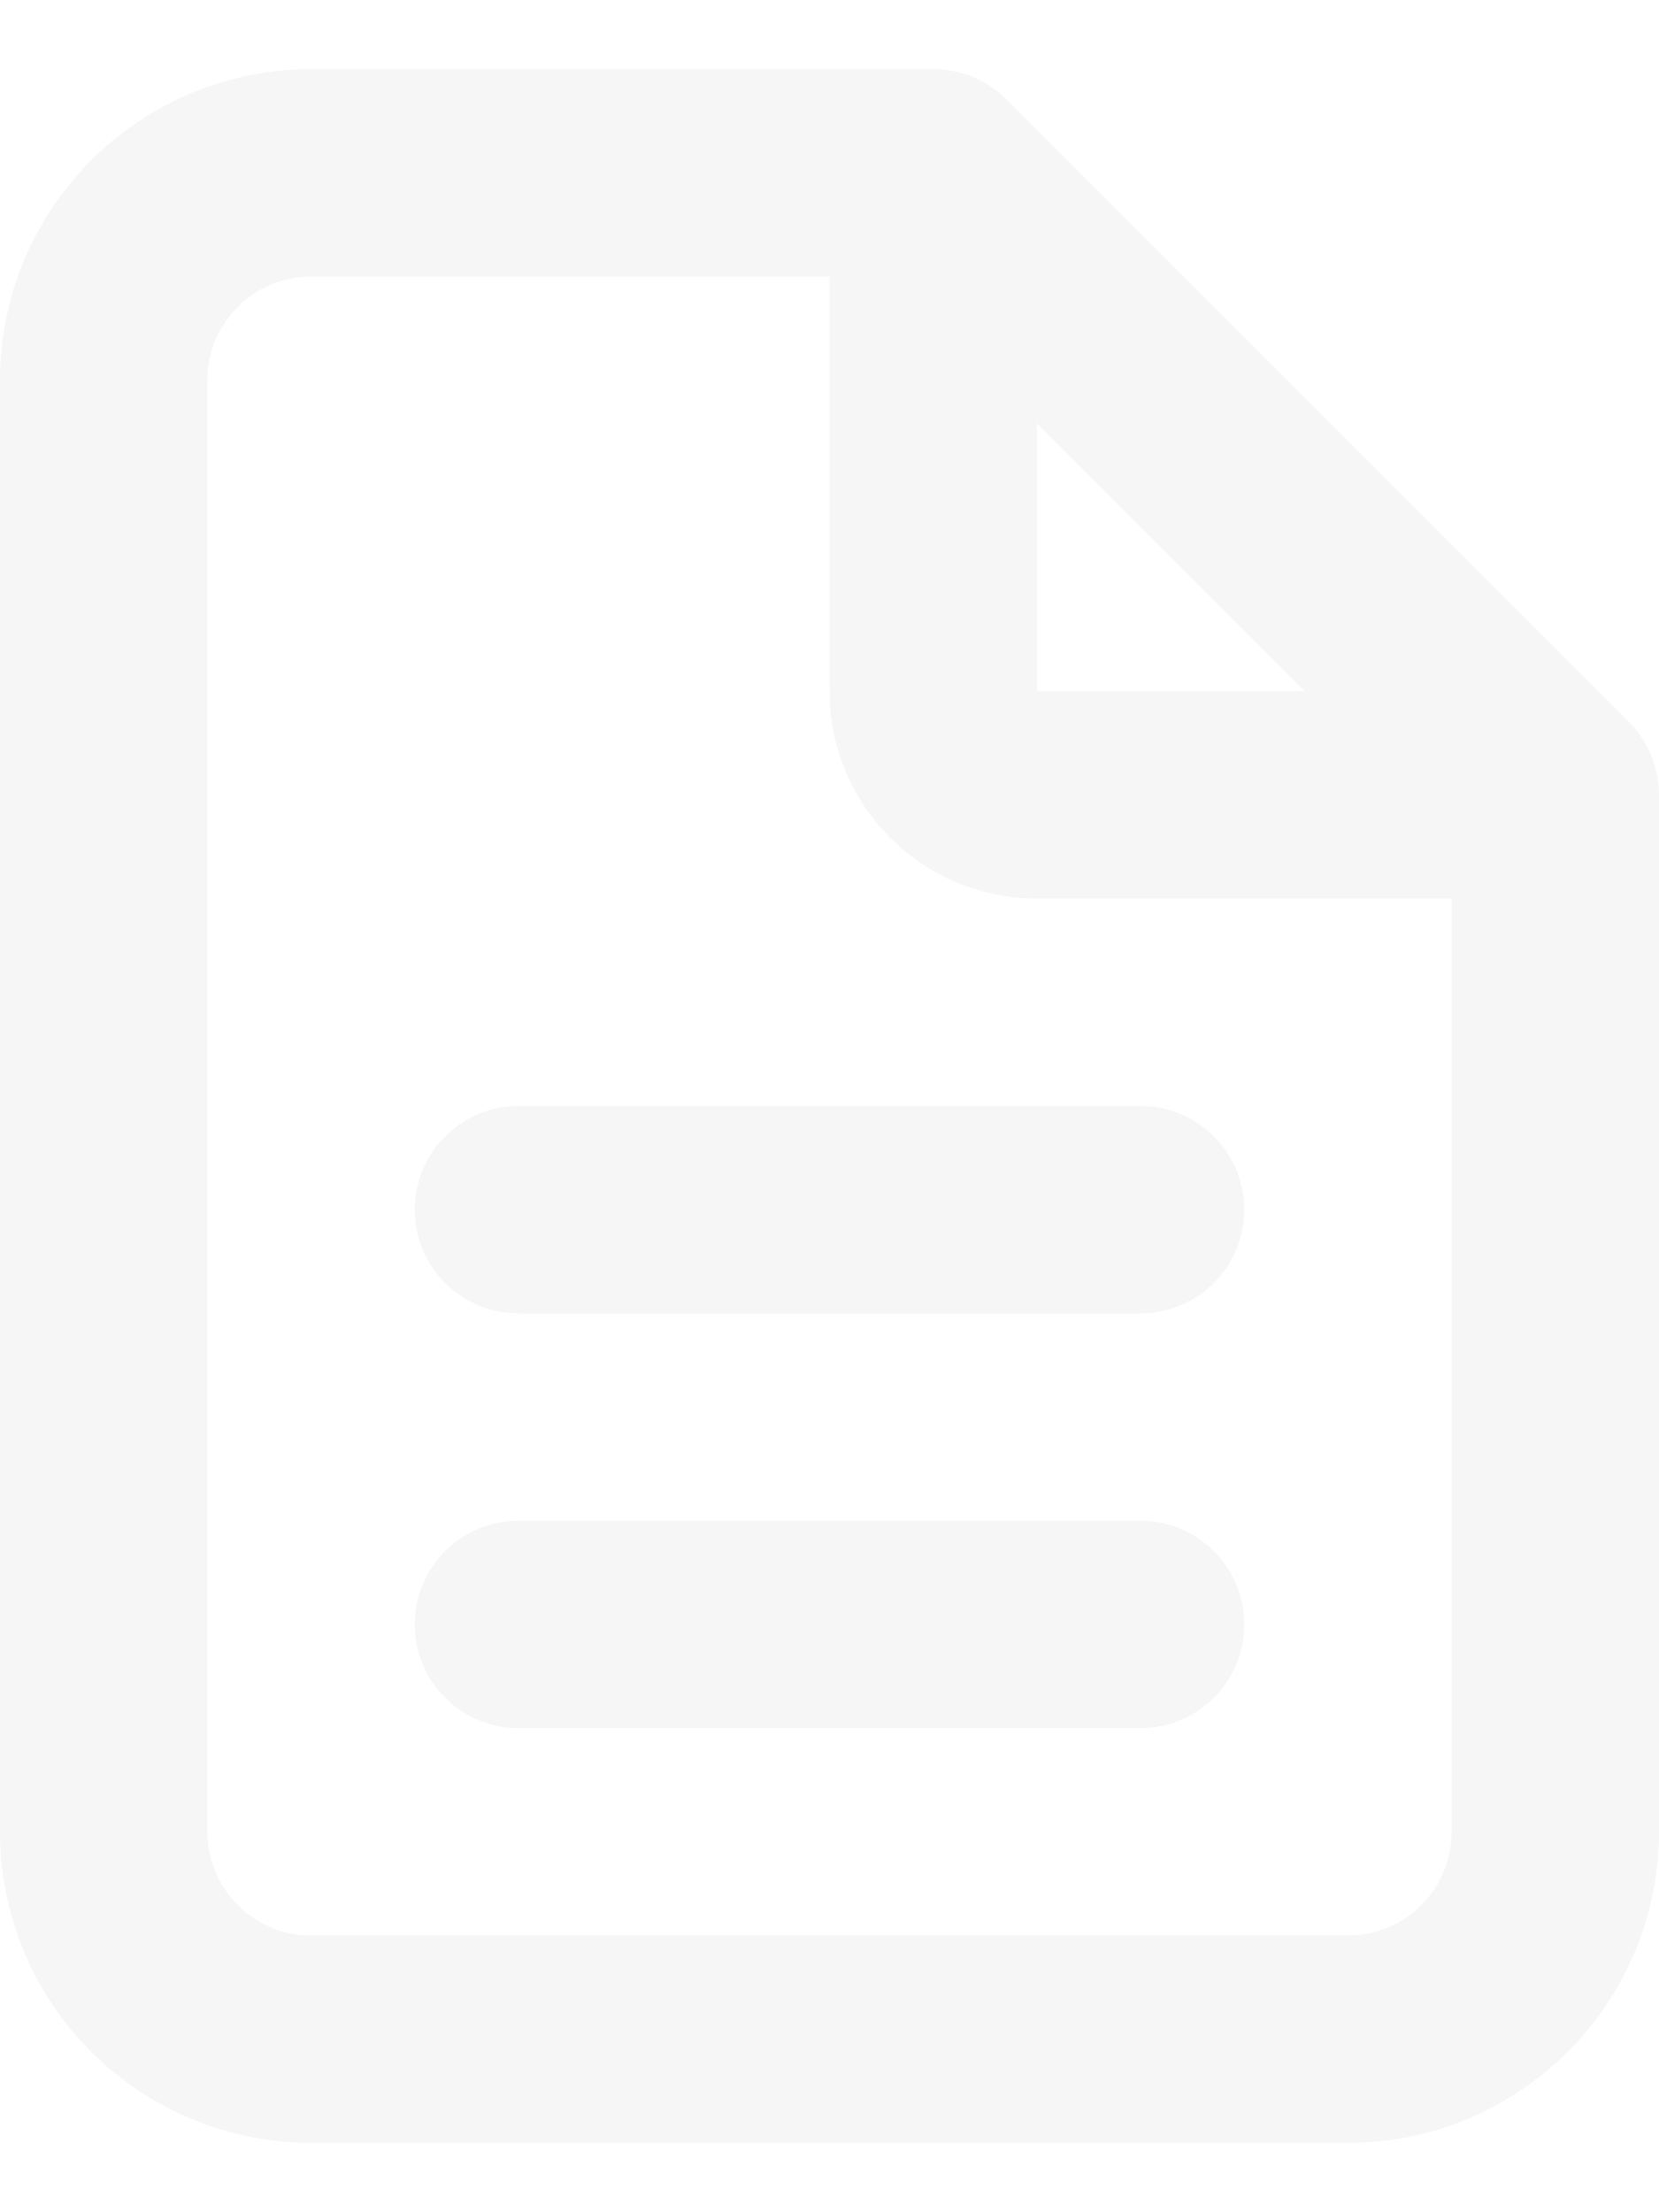
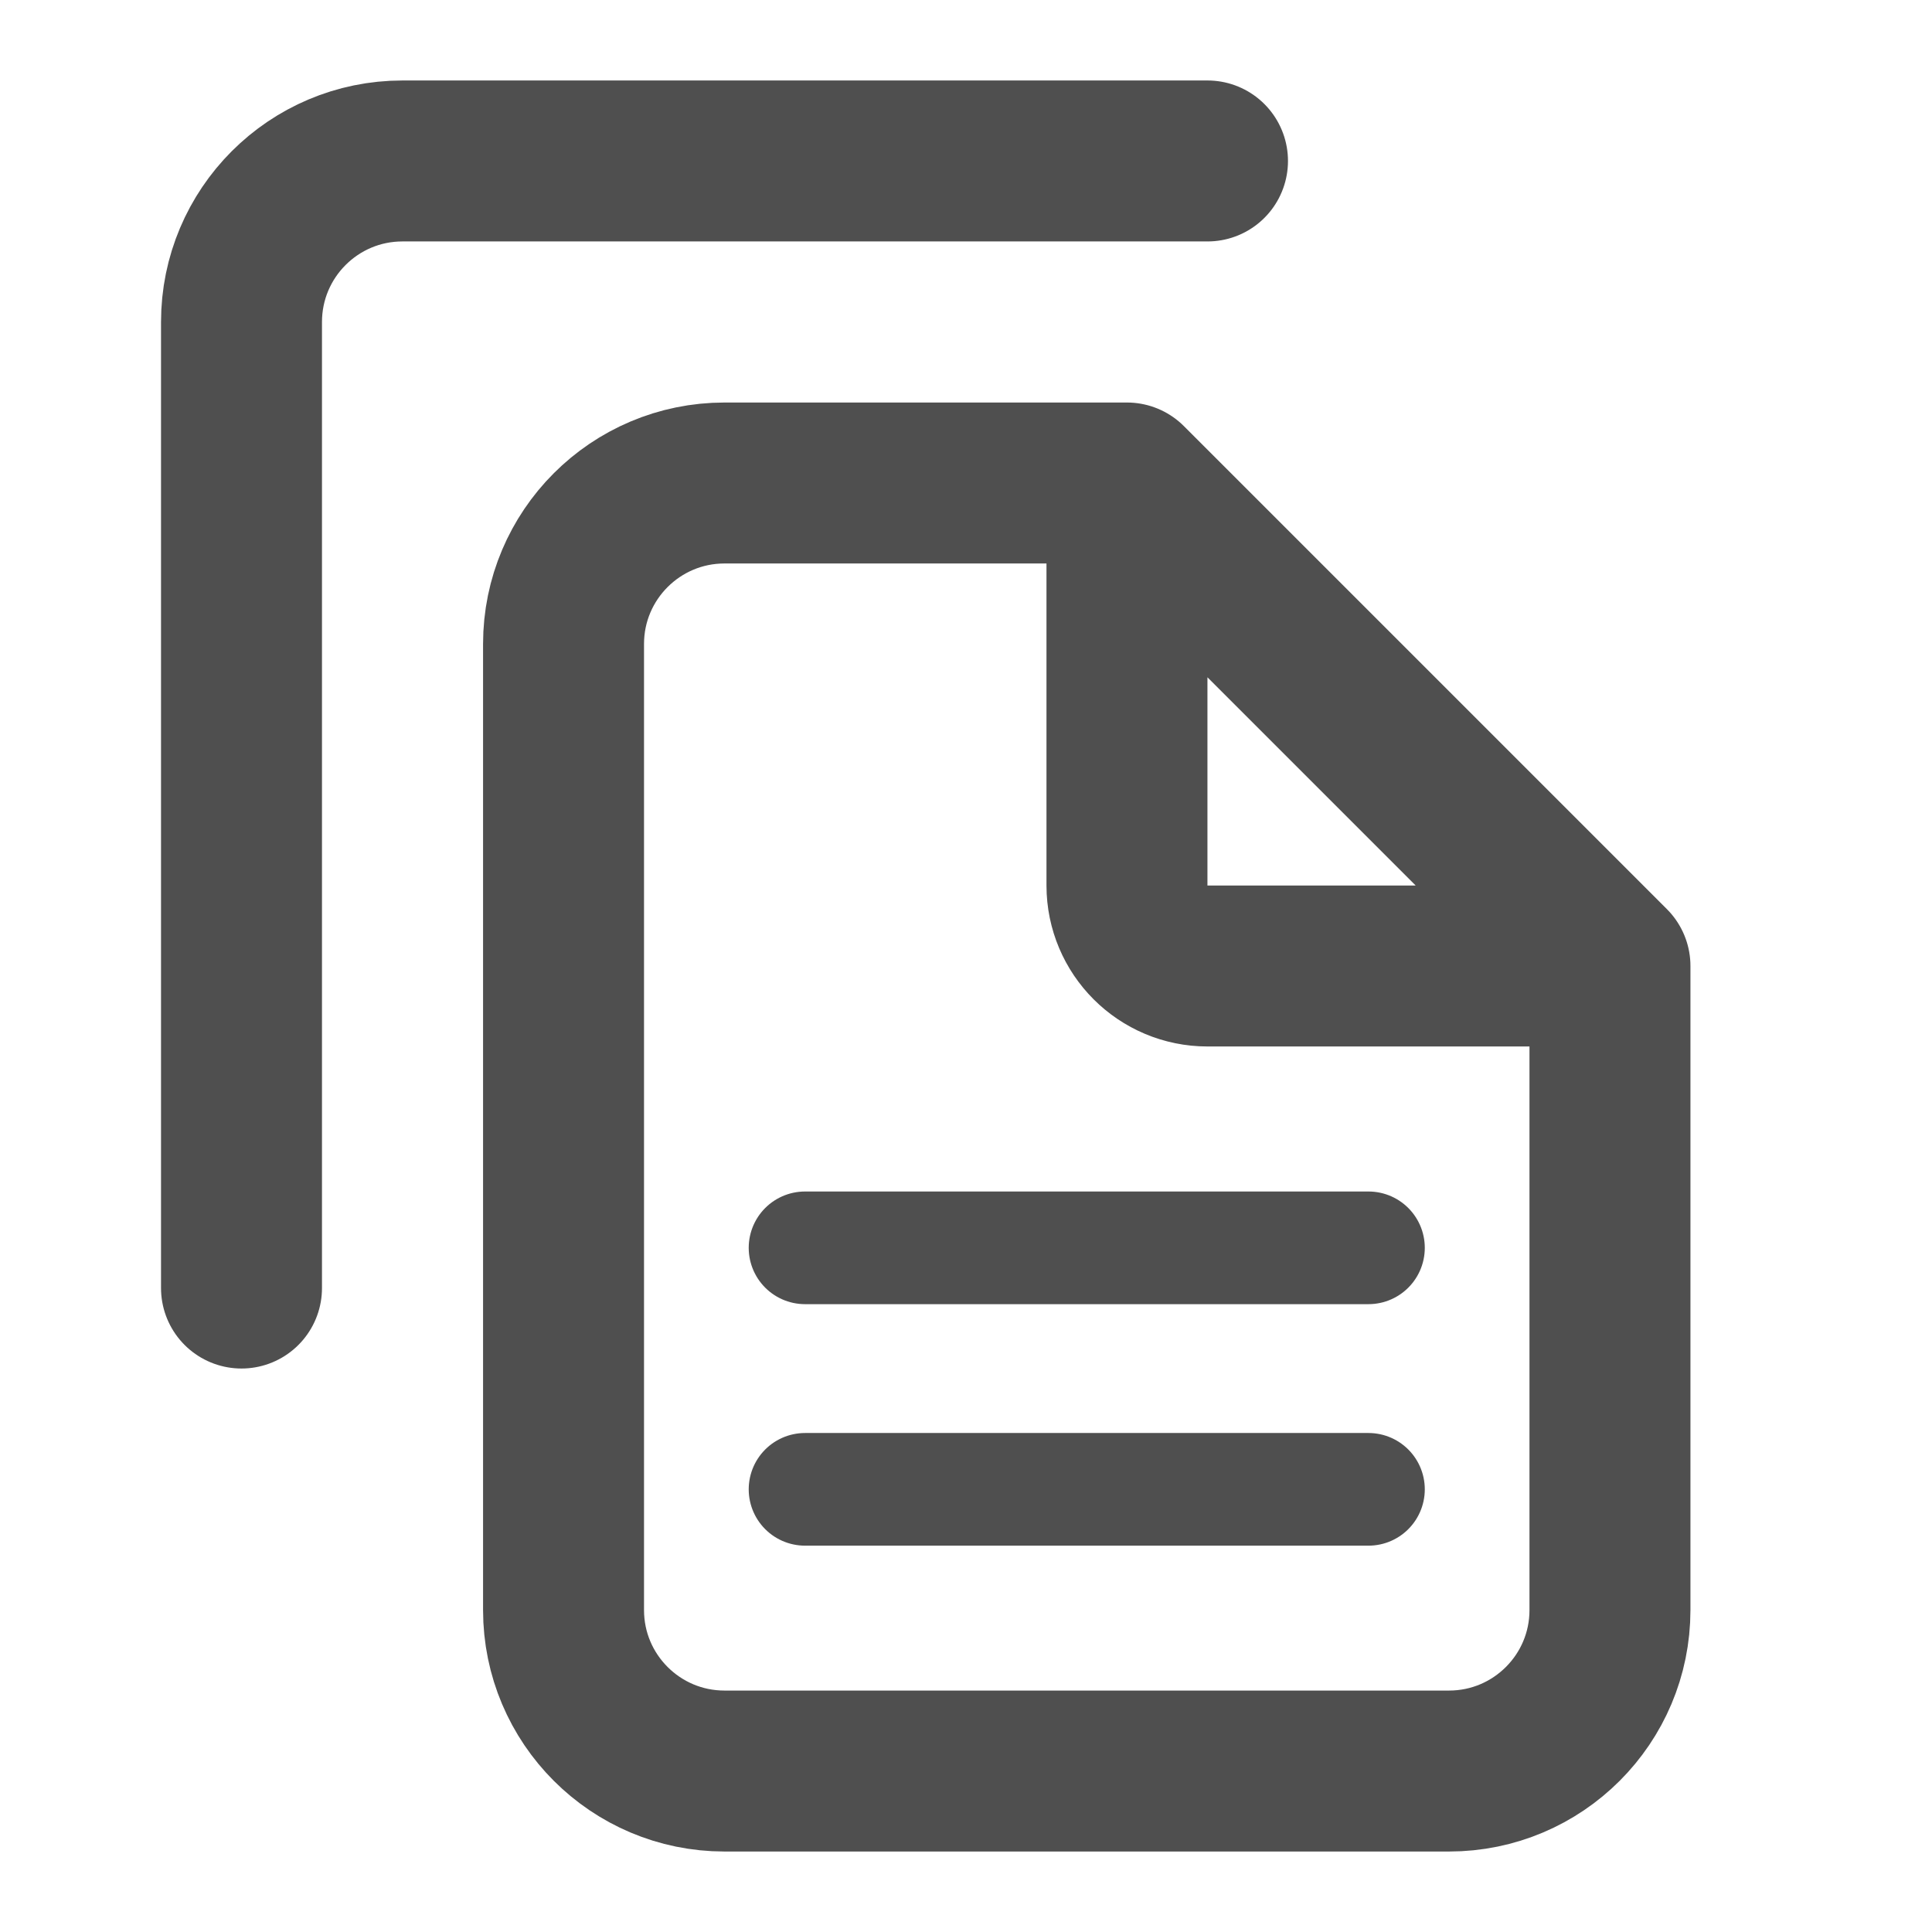
- <svg xmlns="http://www.w3.org/2000/svg" width="12" height="16" viewBox="0 0 12 16" fill="none">
-   <path d="M6.75 1.25H2.25C1.422 1.25 0.75 1.922 0.75 2.75V13.25C0.75 14.078 1.422 14.75 2.25 14.75H9.75C10.578 14.75 11.25 14.078 11.25 13.25V5.75M6.75 1.25L11.25 5.75M6.75 1.25V5C6.75 5.414 7.086 5.75 7.5 5.75H11.25M3.75 8.75H8.25M3.75 11.75H8.25" stroke="#F6F6F6" stroke-width="1.5" stroke-linecap="round" stroke-linejoin="round" />
+ <svg xmlns="http://www.w3.org/2000/svg" width="16" height="16" viewBox="0 0 16 16" fill="none">
+   <path d="M6.667 10.334H11.333M6.667 12.334H11.333" stroke="#4F4F4F" stroke-width="0.933" stroke-linecap="round" stroke-linejoin="round" />
+   <path d="M9.333 4H6C5.264 4 4.667 4.597 4.667 5.333V13.334C4.667 14.07 5.264 14.667 6 14.667H12C12.736 14.667 13.333 14.07 13.333 13.334V8M9.333 4L13.333 8M9.333 4V7.333C9.333 7.702 9.632 8 10 8H13.333M2 10.667V2.667C2 1.93 2.597 1.333 3.333 1.333H10" stroke="#4F4F4F" stroke-width="1.333" stroke-linecap="round" stroke-linejoin="round" />
</svg>
